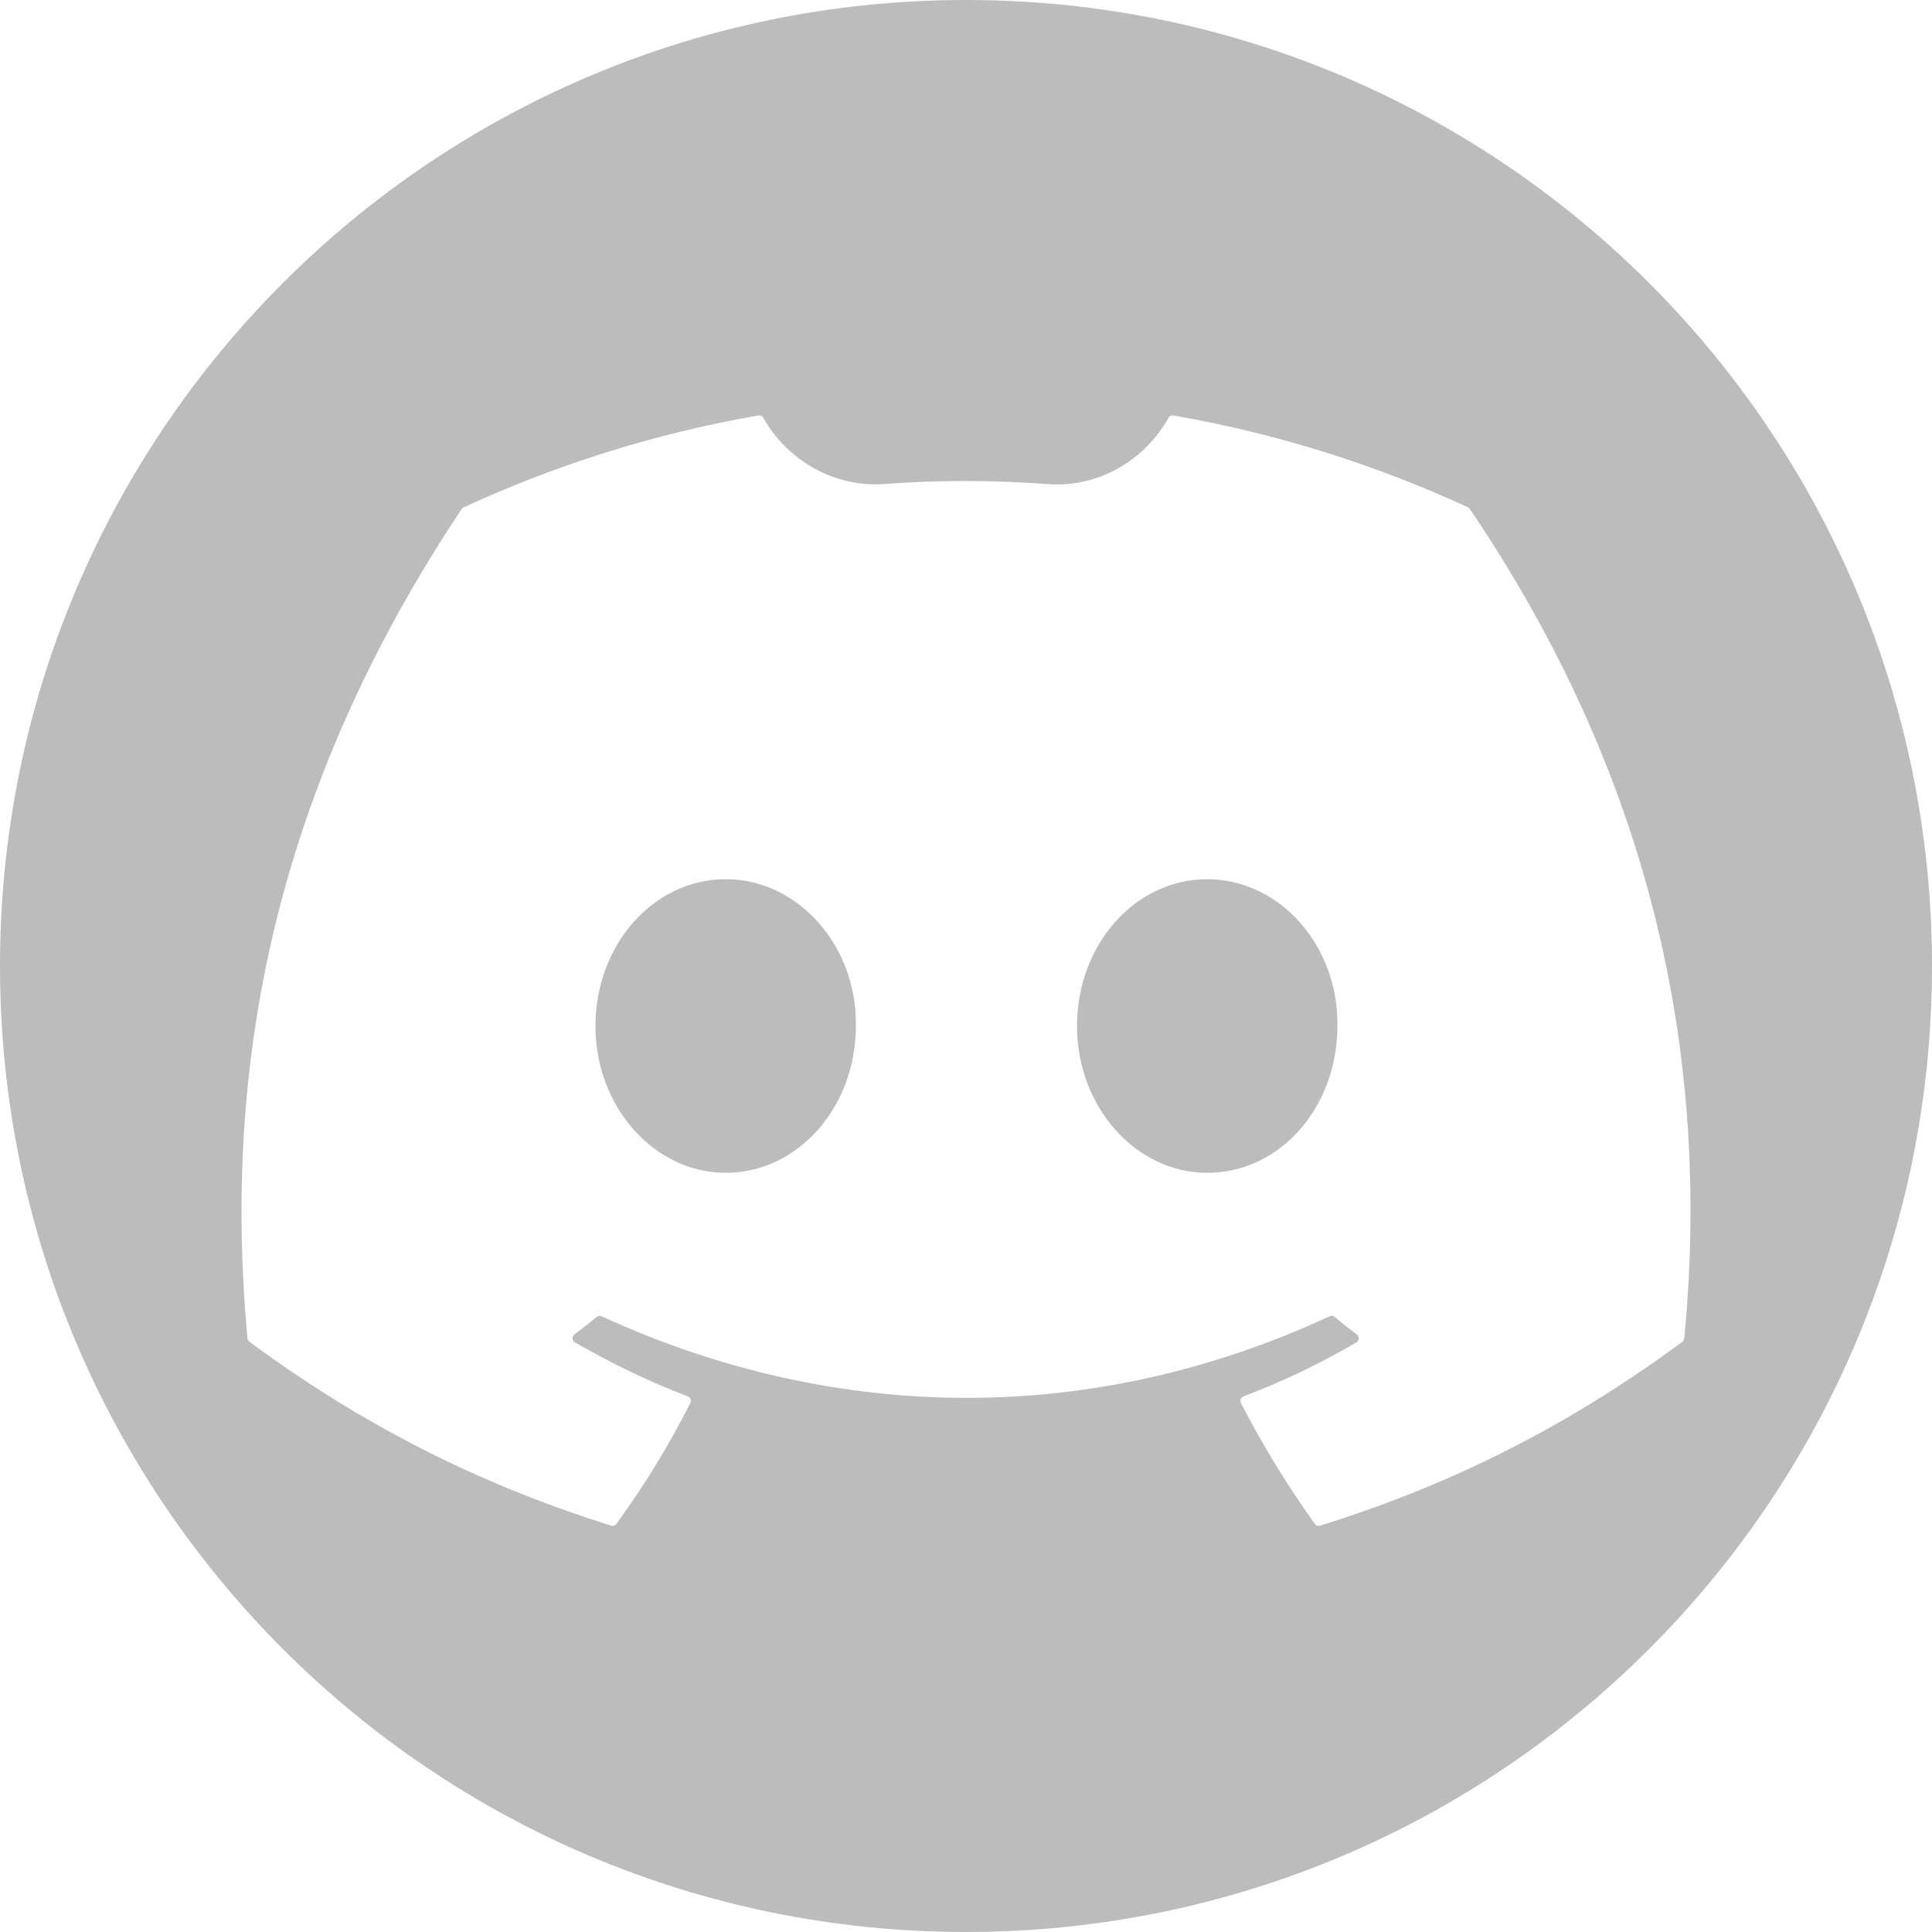
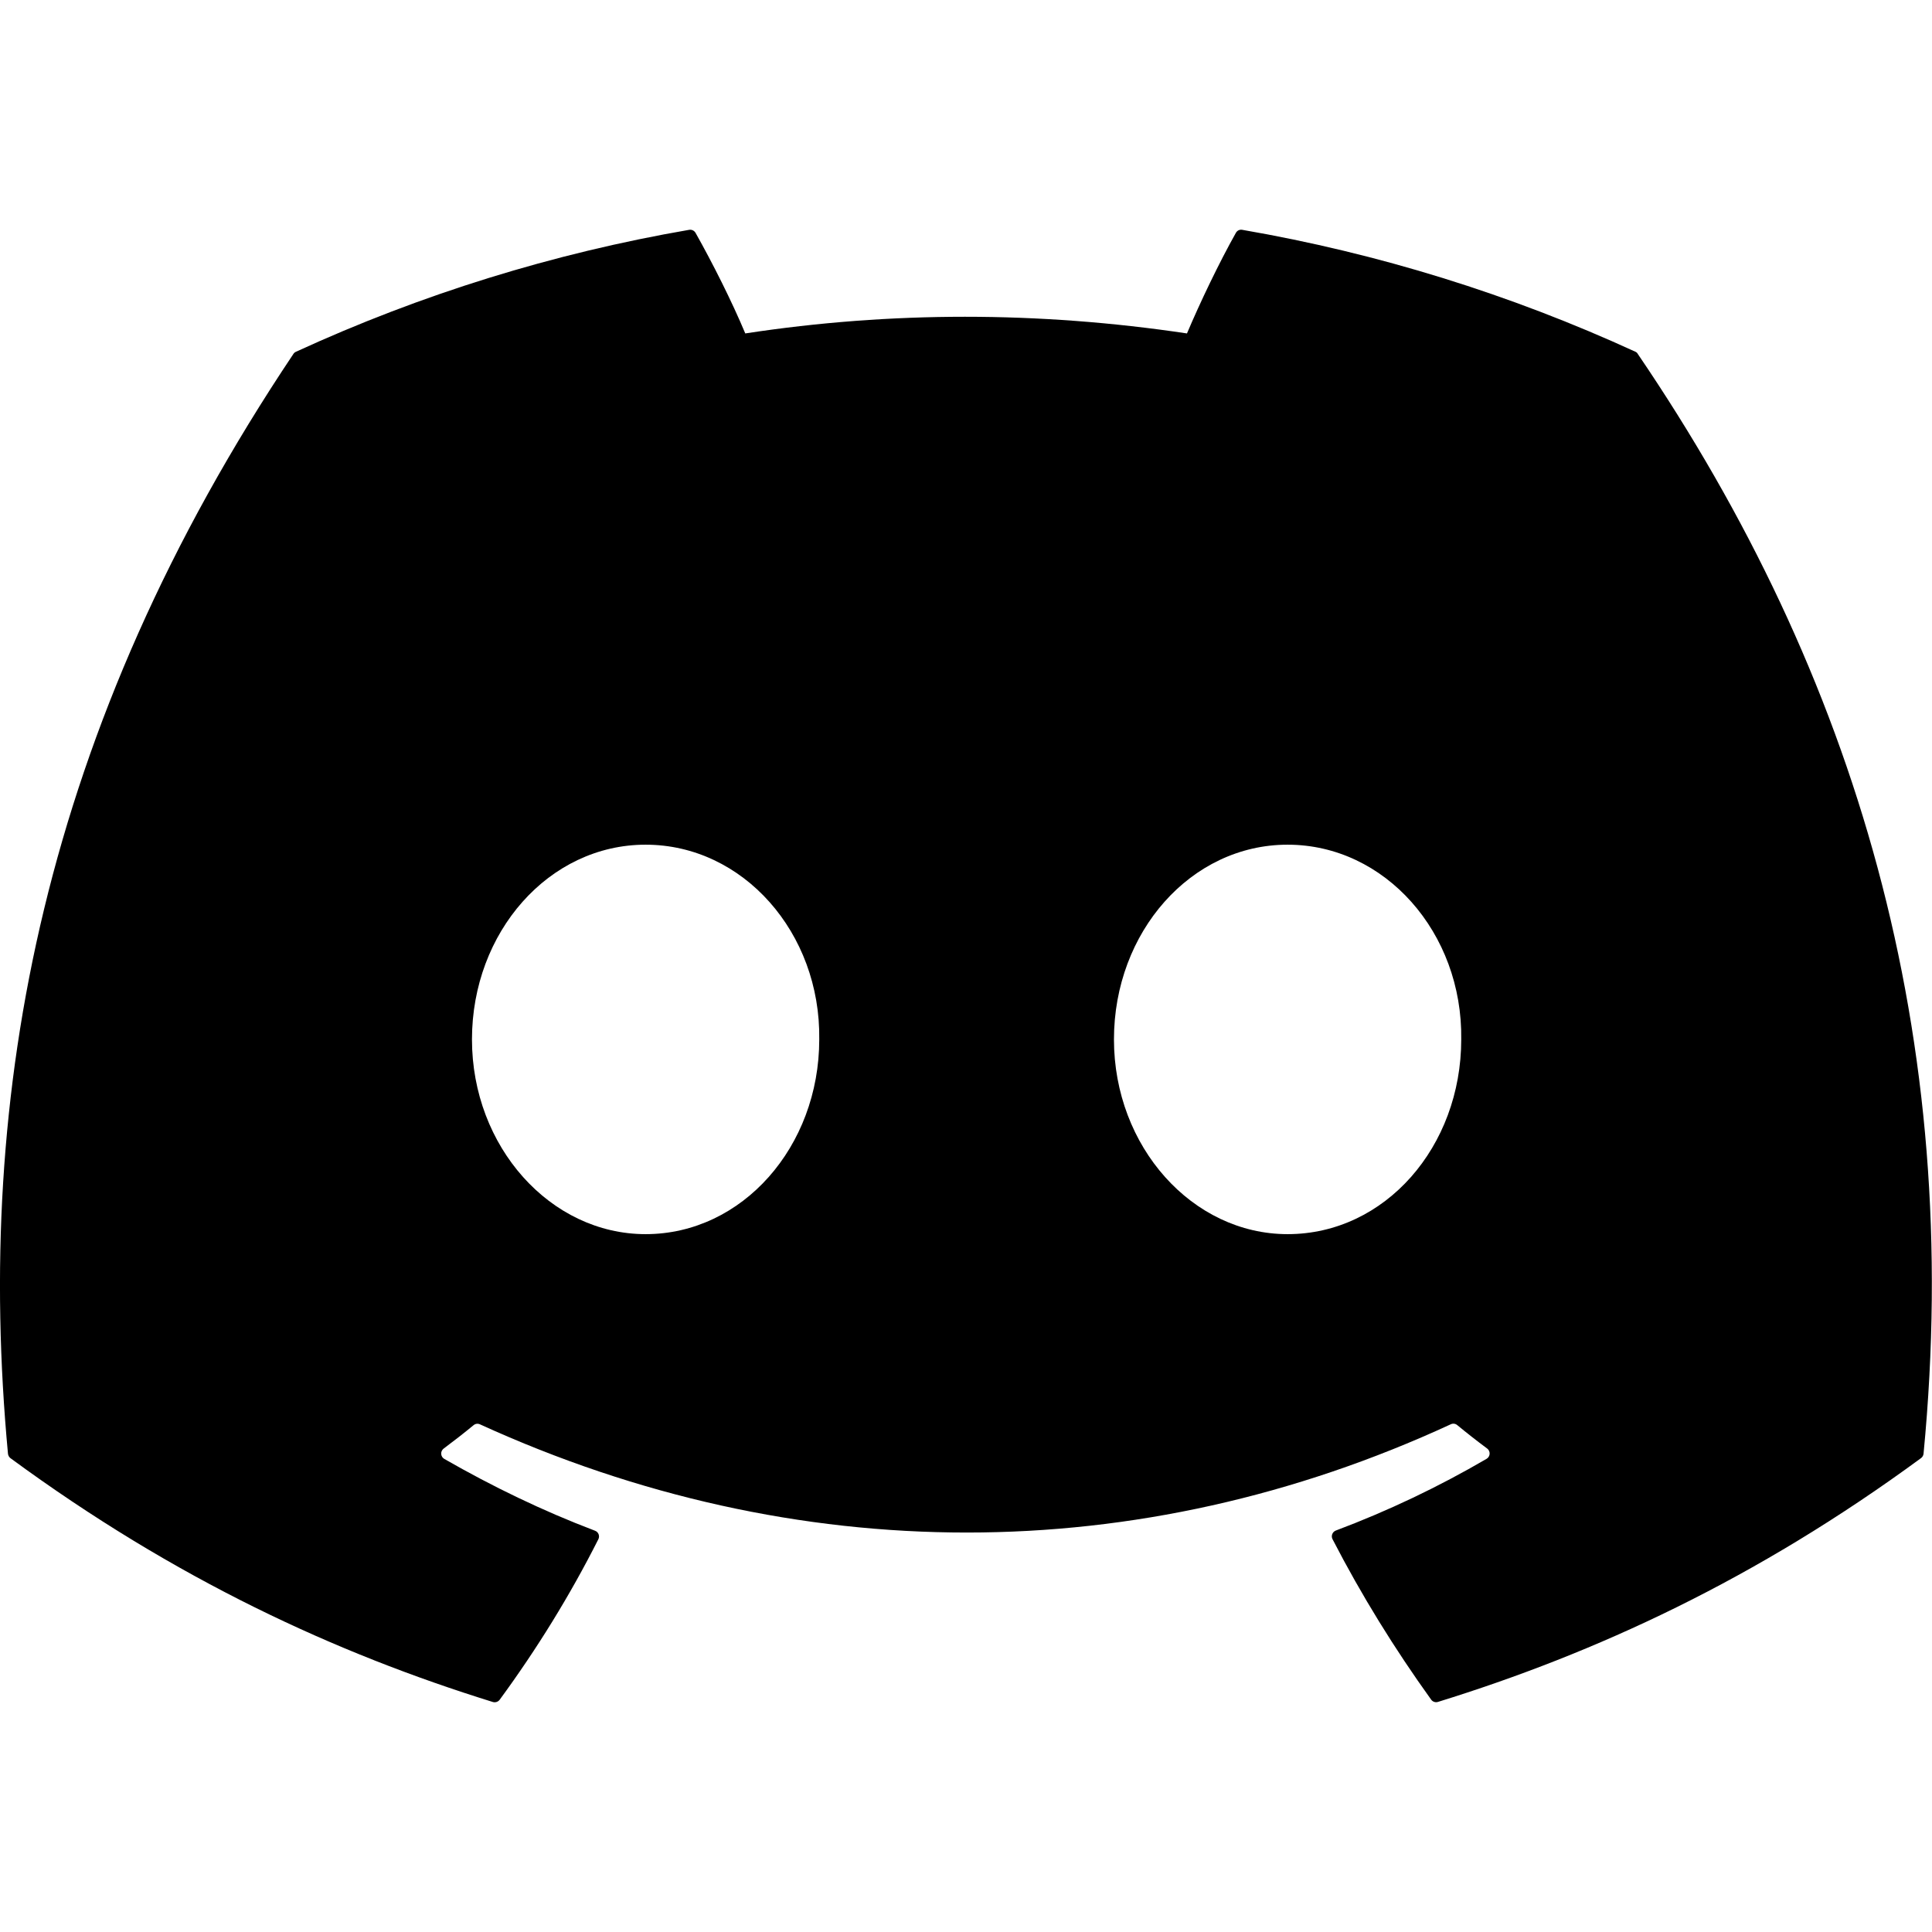
- <svg xmlns="http://www.w3.org/2000/svg" width="200" height="200" viewBox="0 0 200 200" fill="none">
-   <path d="M200 100C200 155.228 155.228 200 100 200C44.772 200 0 155.228 0 100C0 44.772 44.772 0 100 0C155.228 0 200 44.772 200 100ZM121.455 43.008C121.259 42.971 121.062 43.06 120.967 43.242C118.462 47.724 113.618 50.5 108.499 50.116C102.83 49.69 97.182 49.686 91.569 50.104C86.442 50.486 81.528 47.724 79.008 43.242C78.906 43.067 78.709 42.979 78.519 43.008C67.806 44.866 57.551 48.115 47.987 52.527C47.907 52.564 47.834 52.623 47.783 52.703C28.335 81.912 23.007 110.405 25.62 138.545C25.635 138.684 25.708 138.816 25.817 138.896C38.649 148.371 51.081 154.123 63.279 157.935C63.475 157.993 63.679 157.92 63.803 157.76C66.685 153.801 69.261 149.622 71.467 145.226C71.597 144.969 71.467 144.662 71.205 144.56C67.122 143.001 63.242 141.106 59.501 138.955C59.203 138.78 59.181 138.355 59.45 138.15C60.236 137.558 61.023 136.942 61.773 136.321C61.911 136.204 62.1 136.182 62.26 136.255C86.809 147.523 113.39 147.523 137.649 136.255C137.809 136.175 137.999 136.204 138.137 136.314C138.887 136.936 139.672 137.557 140.466 138.15C140.734 138.355 140.72 138.78 140.422 138.955C136.689 141.149 132.802 143.008 128.712 144.56C128.443 144.662 128.325 144.969 128.457 145.233C130.713 149.616 133.282 153.794 136.113 157.76C136.23 157.928 136.441 158.001 136.637 157.942C148.894 154.131 161.326 148.379 174.157 138.904C174.267 138.824 174.34 138.691 174.354 138.56C177.484 106.029 169.114 77.771 152.177 52.718C152.134 52.639 152.07 52.574 151.985 52.537C151.983 52.536 151.982 52.533 151.984 52.531C151.986 52.529 151.985 52.526 151.983 52.525C142.421 48.114 132.174 44.866 121.455 43.008ZM75.121 91.015C82.624 91.015 88.724 97.9 88.601 106.211C88.601 114.589 82.625 121.409 75.121 121.409C67.726 121.409 61.642 114.589 61.642 106.211C61.642 97.834 67.617 91.015 75.121 91.015ZM124.97 91.015C132.473 91.015 138.572 97.9 138.449 106.211C138.449 114.589 132.54 121.409 124.97 121.409C117.575 121.409 111.491 114.589 111.491 106.211C111.492 97.834 117.466 91.015 124.97 91.015Z" fill="#505050" fill-opacity="0.38" />
+ <svg xmlns="http://www.w3.org/2000/svg" role="img" viewBox="0 0 24 24">
+   <path d="M20.317 4.37a19.791 19.791 0 00-4.885-1.515.074.074 0 00-.079.037c-.211.375-.445.865-.608 1.25-1.845-.276-3.68-.276-5.487 0-.164-.393-.406-.874-.618-1.25a.077.077 0 00-.079-.037 19.736 19.736 0 00-4.885 1.515.07.07 0 00-.032.028C.533 9.046-.319 13.58.099 18.058a.082.082 0 00.031.056c2.053 1.508 4.041 2.423 5.993 3.029a.078.078 0 00.084-.028c.462-.63.873-1.295 1.226-1.994a.076.076 0 00-.042-.106c-.653-.248-1.274-.549-1.872-.892a.077.077 0 01-.008-.128c.126-.094.252-.192.372-.291a.074.074 0 01.078-.011c3.928 1.793 8.18 1.793 12.061 0a.074.074 0 01.079.009c.12.099.246.198.373.292a.077.077 0 01-.007.128 12.299 12.299 0 01-1.873.891.077.077 0 00-.041.107c.36.698.772 1.363 1.225 1.993a.076.076 0 00.084.029c1.961-.607 3.95-1.522 6.002-3.029a.077.077 0 00.031-.055c.5-5.177-.838-9.674-3.549-13.66a.061.061 0 00-.031-.029zM8.02 15.331c-1.183 0-2.157-1.086-2.157-2.419 0-1.333.956-2.419 2.157-2.419 1.211 0 2.176 1.095 2.157 2.419 0 1.333-.956 2.419-2.157 2.419zm7.975 0c-1.183 0-2.157-1.086-2.157-2.419 0-1.333.955-2.419 2.157-2.419 1.211 0 2.176 1.095 2.157 2.419 0 1.333-.946 2.419-2.157 2.419Z" />
</svg>
